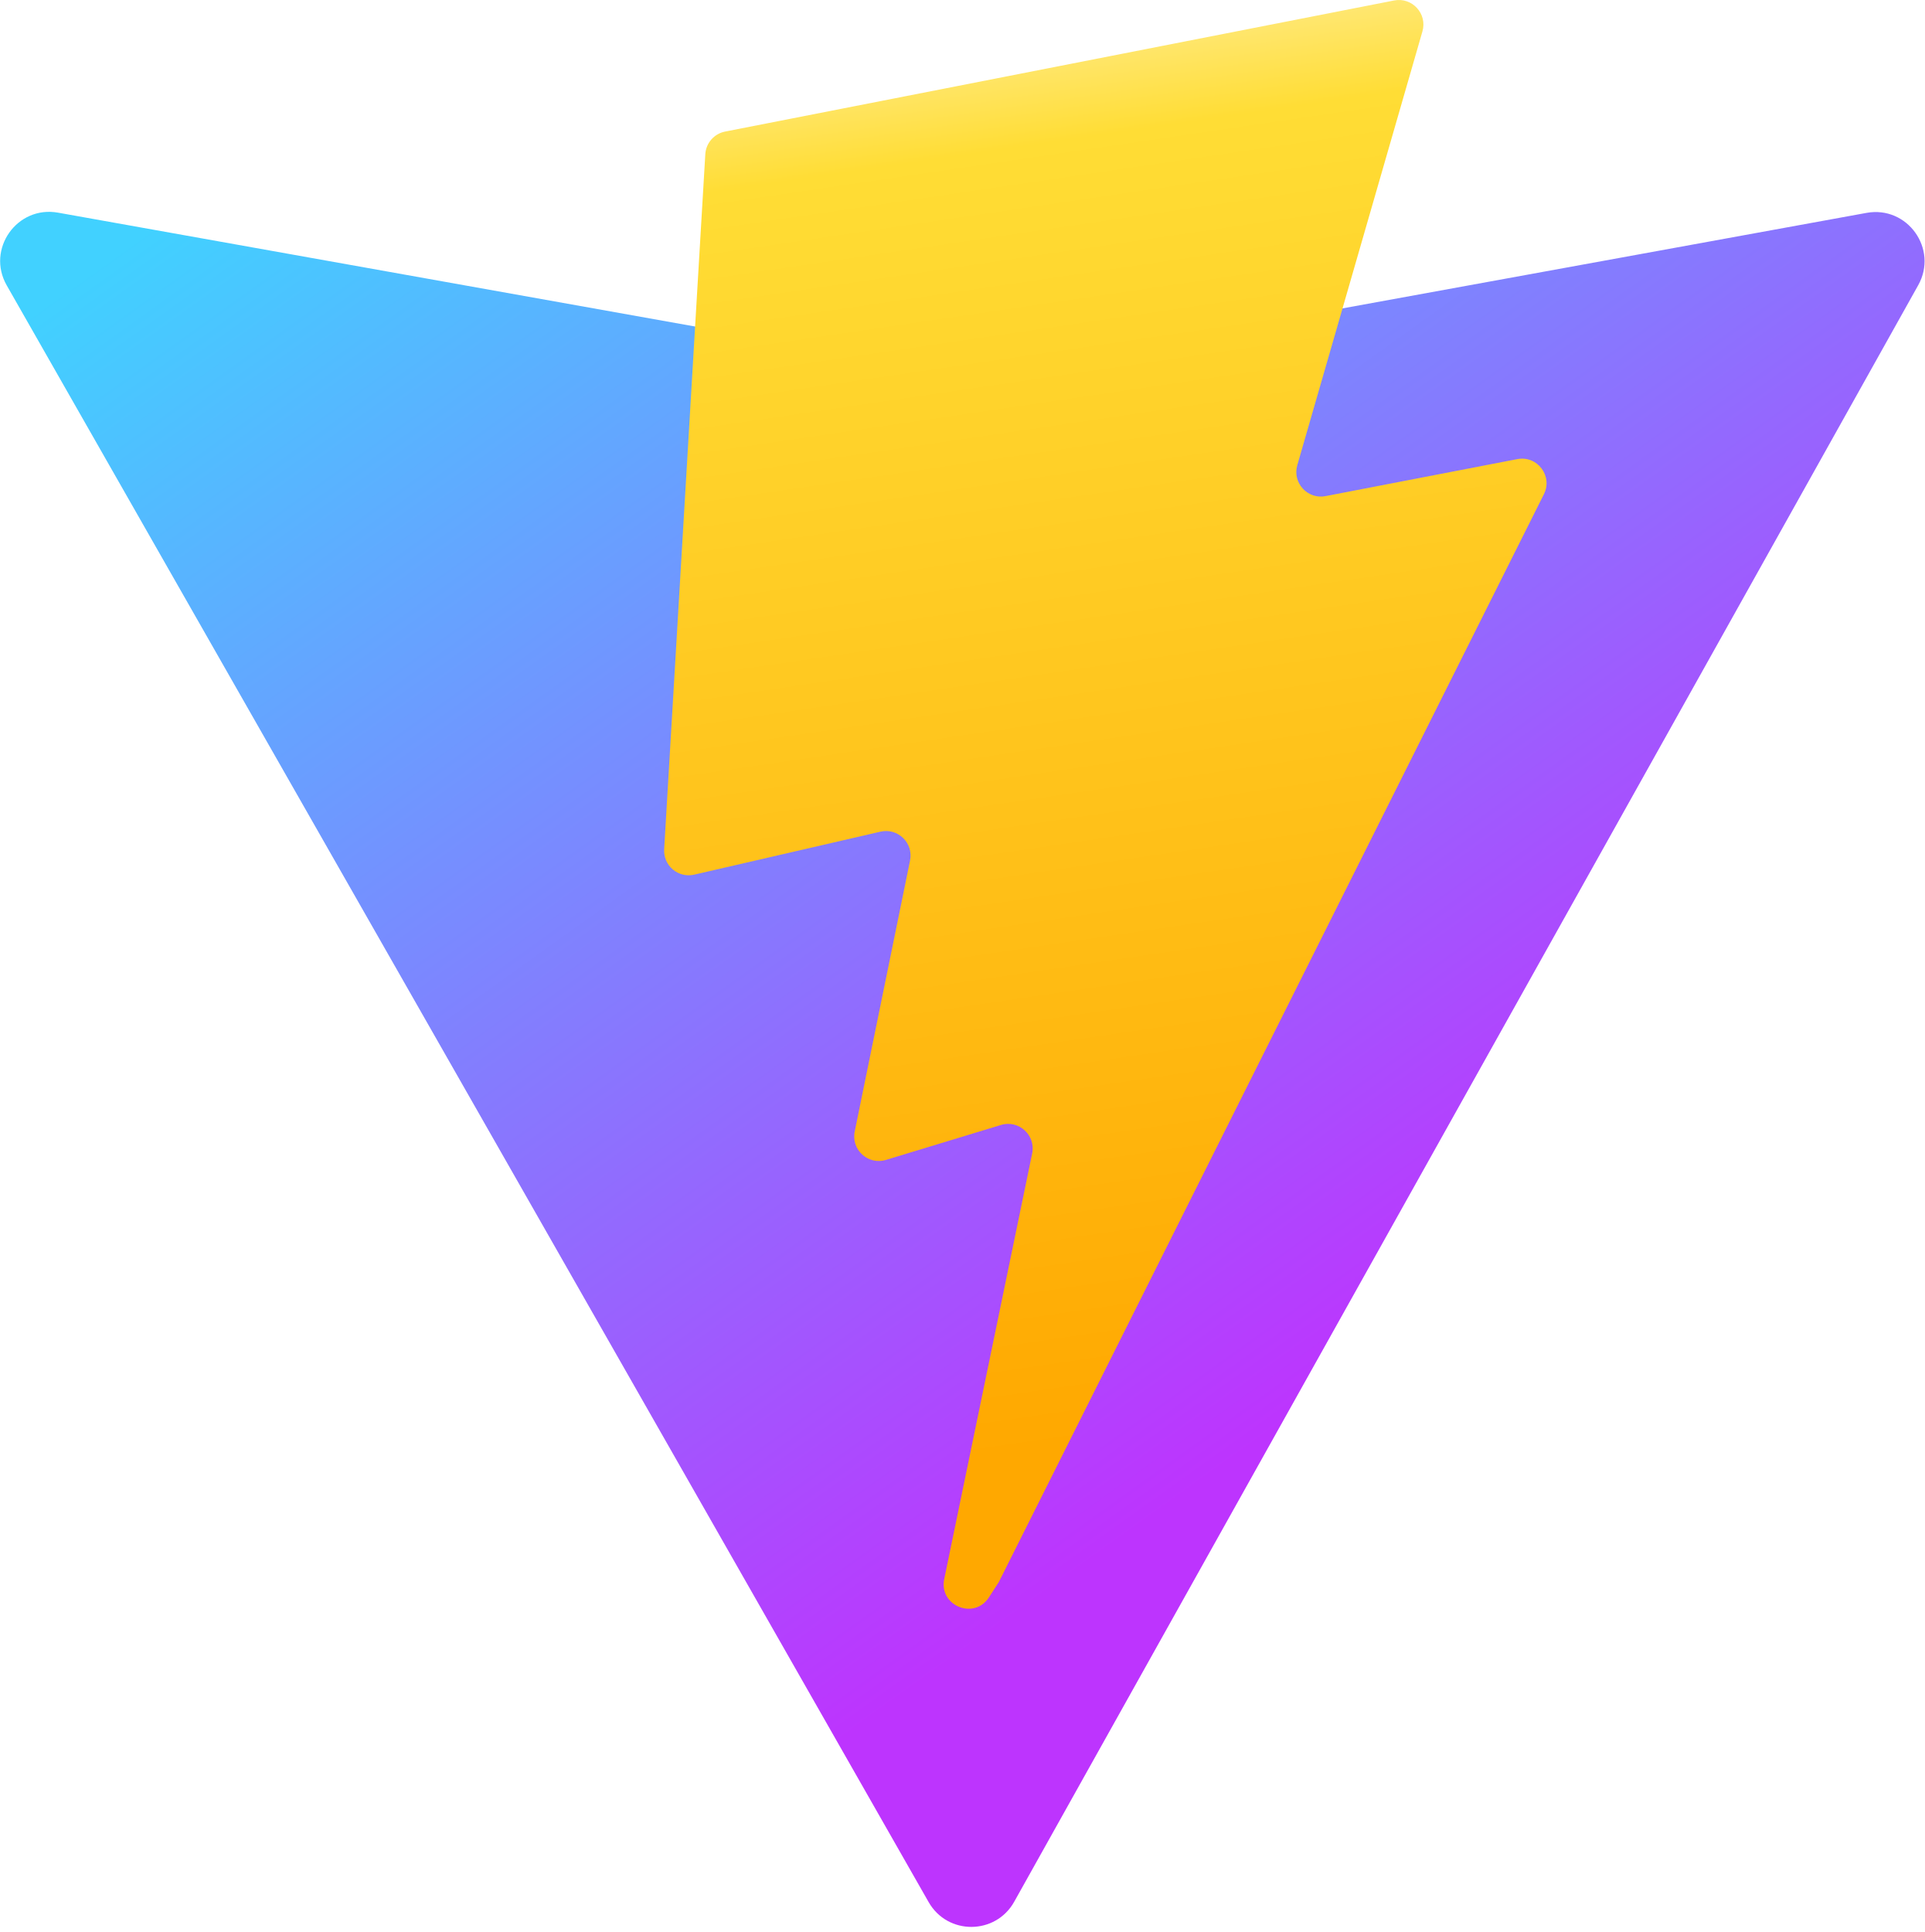
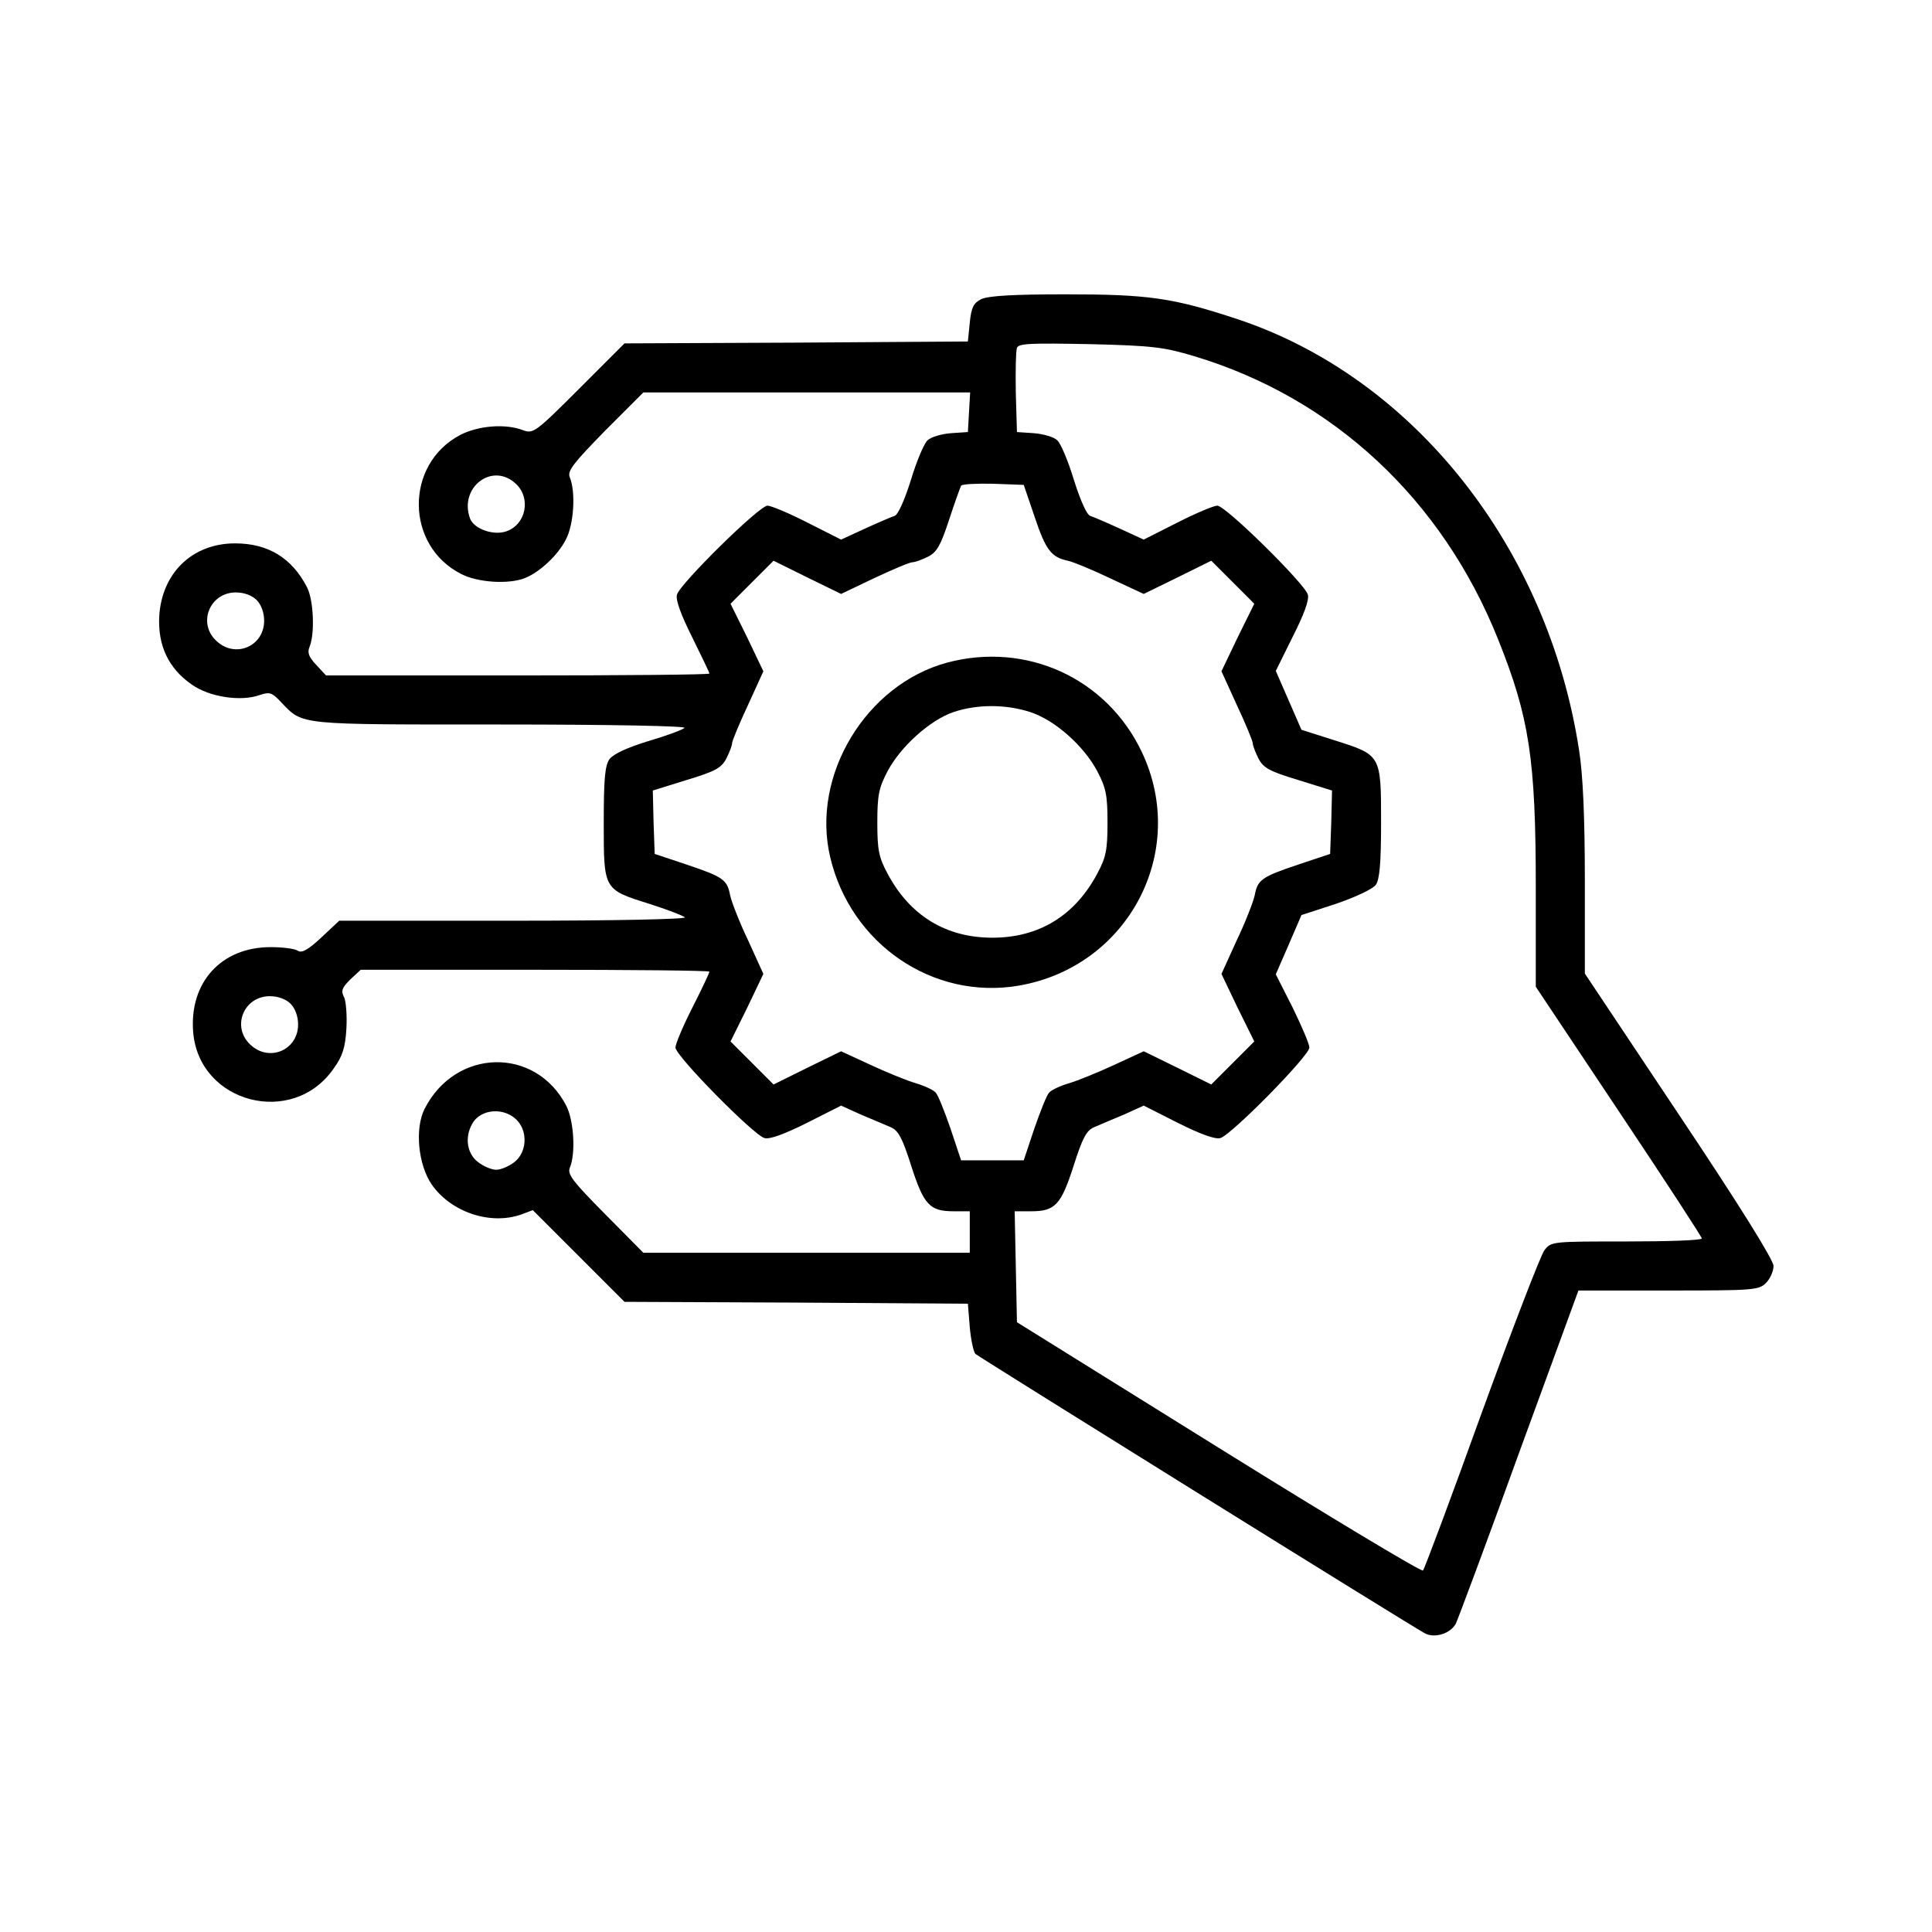
- <svg xmlns="http://www.w3.org/2000/svg" aria-hidden="true" role="img" class="iconify iconify--logos" width="31.88" height="32" preserveAspectRatio="xMidYMid meet" viewBox="0 0 256 257">
-   <defs>
-     <linearGradient id="IconifyId1813088fe1fbc01fb466" x1="-.828%" x2="57.636%" y1="7.652%" y2="78.411%">
-       <stop offset="0%" stop-color="#41D1FF" />
-       <stop offset="100%" stop-color="#BD34FE" />
-     </linearGradient>
-     <linearGradient id="IconifyId1813088fe1fbc01fb467" x1="43.376%" x2="50.316%" y1="2.242%" y2="89.03%">
-       <stop offset="0%" stop-color="#FFEA83" />
-       <stop offset="8.333%" stop-color="#FFDD35" />
-       <stop offset="100%" stop-color="#FFA800" />
-     </linearGradient>
-   </defs>
-   <path fill="url(#IconifyId1813088fe1fbc01fb466)" d="M255.153 37.938L134.897 252.976c-2.483 4.44-8.862 4.466-11.382.048L.875 37.958c-2.746-4.814 1.371-10.646 6.827-9.67l120.385 21.517a6.537 6.537 0 0 0 2.322-.004l117.867-21.483c5.438-.991 9.574 4.796 6.877 9.62Z" />
-   <path fill="url(#IconifyId1813088fe1fbc01fb467)" d="M185.432.063L96.44 17.501a3.268 3.268 0 0 0-2.634 3.014l-5.474 92.456a3.268 3.268 0 0 0 3.997 3.378l24.777-5.718c2.318-.535 4.413 1.507 3.936 3.838l-7.361 36.047c-.495 2.426 1.782 4.5 4.151 3.78l15.304-4.649c2.372-.72 4.652 1.36 4.15 3.788l-11.698 56.621c-.732 3.542 3.979 5.473 5.943 2.437l1.313-2.028l72.516-144.72c1.215-2.423-.88-5.186-3.54-4.672l-25.505 4.922c-2.396.462-4.435-1.77-3.759-4.114l16.646-57.705c.677-2.35-1.37-4.583-3.769-4.113Z" />
+ <svg xmlns="http://www.w3.org/2000/svg" version="1.0" width="512pt" height="512pt" viewBox="0 0 512 512" preserveAspectRatio="xMidYMid meet">
+   <g transform="translate(0,512) scale(0.1,-0.1)" fill="#000000" stroke="none">
+     <path d="M2600 4327 c-20 -10 -26 -22 -30 -62 l-5 -50 -455 -3 -455 -2 -121 -121 c-115 -115 -121 -119 -148 -109 -47 18 -119 12 -167 -13 -147 -78 -145 -293 3 -368 44 -23 126 -28 169 -11 40 16 88 61 109 103 21 40 26 126 10 164 -7 17 9 37 93 123 l102 102 433 0 433 0 -3 -52 -3 -53 -45 -3 c-25 -2 -53 -10 -62 -19 -9 -8 -29 -55 -44 -105 -17 -54 -34 -92 -43 -95 -9 -3 -44 -18 -79 -34 l-63 -29 -89 45 c-49 25 -97 45 -106 45 -22 0 -233 -208 -240 -236 -4 -14 11 -54 40 -112 25 -51 46 -94 46 -97 0 -3 -229 -5 -508 -5 l-508 0 -26 28 c-19 20 -24 32 -18 47 15 35 11 124 -6 158 -40 78 -103 117 -191 117 -113 0 -194 -78 -201 -193 -4 -77 24 -138 86 -181 46 -33 130 -46 180 -28 27 9 33 7 58 -20 58 -60 39 -58 581 -58 292 0 493 -4 487 -9 -5 -5 -48 -21 -96 -35 -58 -18 -92 -34 -103 -48 -12 -18 -15 -53 -15 -169 0 -177 -1 -176 120 -214 47 -15 89 -31 95 -36 5 -5 -188 -9 -453 -9 l-463 0 -47 -44 c-35 -33 -52 -42 -62 -36 -8 6 -41 10 -73 10 -131 0 -216 -94 -205 -226 16 -188 264 -252 372 -96 24 33 31 56 34 106 2 35 -1 72 -6 83 -9 17 -6 25 16 47 l28 26 462 0 c254 0 462 -2 462 -5 0 -3 -20 -46 -45 -95 -25 -49 -45 -97 -45 -106 0 -22 208 -233 236 -240 14 -4 54 11 112 40 l91 46 53 -24 c29 -12 64 -27 78 -33 21 -9 31 -28 55 -103 33 -103 49 -120 112 -120 l43 0 0 -55 0 -55 -433 0 -432 0 -102 103 c-84 85 -100 105 -93 122 16 38 11 124 -9 164 -81 158 -294 154 -376 -8 -26 -52 -17 -147 19 -200 51 -73 154 -108 236 -80 l32 12 122 -122 121 -121 455 -2 455 -3 5 -62 c3 -34 10 -66 15 -71 12 -10 1159 -724 1192 -741 26 -13 67 0 81 26 5 10 81 213 167 451 l158 432 239 0 c225 0 239 1 258 20 11 11 20 31 20 45 0 16 -89 159 -250 400 l-250 375 0 247 c0 167 -5 279 -15 343 -82 539 -439 989 -905 1144 -172 57 -236 66 -457 66 -139 0 -205 -4 -223 -13z m565 -151 c369 -111 657 -380 805 -750 83 -207 100 -318 100 -658 l0 -263 220 -330 c121 -181 220 -333 220 -337 0 -5 -90 -8 -199 -8 -197 0 -200 0 -218 -23 -10 -13 -85 -208 -167 -433 -81 -225 -151 -412 -155 -416 -4 -4 -247 142 -541 325 l-535 333 -3 147 -3 147 44 0 c63 0 79 17 112 120 24 75 34 94 55 103 14 6 49 21 78 33 l53 24 91 -46 c58 -29 98 -44 112 -40 28 7 236 218 236 240 0 9 -20 56 -44 105 l-45 89 34 78 34 79 92 30 c50 17 97 39 105 50 10 14 14 56 14 166 0 179 0 178 -123 217 l-88 28 -34 78 -34 78 45 91 c29 57 44 97 40 111 -7 28 -218 236 -240 236 -9 0 -57 -20 -106 -45 l-89 -45 -63 29 c-35 16 -70 31 -79 34 -9 3 -26 41 -43 95 -15 50 -35 97 -44 105 -9 9 -37 17 -62 19 l-45 3 -3 104 c-1 58 0 111 3 119 4 12 37 13 193 10 167 -4 197 -8 277 -32z m-1798 -338 c41 -38 27 -108 -25 -126 -34 -12 -85 6 -96 33 -31 82 58 152 121 93z m1375 -88 c29 -87 44 -107 88 -116 14 -3 65 -24 113 -47 l88 -41 90 44 89 44 57 -57 57 -57 -44 -89 -43 -90 41 -90 c23 -49 42 -95 42 -101 0 -6 7 -24 15 -40 13 -25 29 -34 105 -57 l90 -28 -2 -84 -3 -84 -84 -28 c-98 -33 -108 -40 -116 -82 -4 -18 -25 -72 -48 -120 l-40 -88 43 -90 44 -89 -57 -57 -57 -57 -89 44 -90 44 -78 -36 c-43 -20 -97 -42 -121 -49 -23 -7 -47 -18 -52 -25 -6 -6 -23 -49 -39 -95 l-28 -84 -83 0 -83 0 -28 84 c-16 46 -33 89 -39 95 -5 7 -29 18 -52 25 -24 7 -78 29 -121 49 l-78 36 -90 -44 -89 -44 -57 57 -57 57 44 89 43 90 -40 88 c-23 48 -44 102 -48 120 -8 42 -18 49 -116 82 l-84 28 -3 84 -2 84 90 28 c76 23 92 32 105 57 8 16 15 34 15 40 0 6 19 52 42 101 l41 90 -43 90 -44 89 57 57 57 57 89 -44 90 -44 88 42 c49 23 94 42 101 42 7 0 26 7 42 15 23 12 33 30 55 97 15 46 30 87 32 91 3 4 41 6 85 5 l81 -3 29 -85z m-2062 -220 c12 -12 20 -33 20 -55 0 -68 -77 -101 -127 -53 -50 47 -17 128 52 128 22 0 43 -8 55 -20z m90 -1070 c12 -12 20 -33 20 -55 0 -68 -77 -101 -127 -53 -50 47 -17 128 52 128 22 0 43 -8 55 -20z m603 -312 c26 -31 22 -82 -9 -107 -15 -12 -37 -21 -49 -21 -12 0 -34 9 -49 21 -28 22 -35 64 -15 100 22 42 89 46 122 7z" />
+     <path d="M2510 3364 c-215 -58 -361 -299 -310 -515 54 -231 273 -380 500 -341 290 50 451 355 326 619 -93 196 -306 293 -516 237z m220 -131 c65 -21 142 -89 178 -157 23 -44 27 -63 27 -136 0 -73 -4 -92 -27 -135 -59 -111 -154 -170 -278 -170 -124 0 -219 59 -278 170 -23 43 -27 62 -27 135 0 73 4 92 27 136 35 66 113 136 175 157 63 21 138 21 203 0z" />
+   </g>
</svg>
